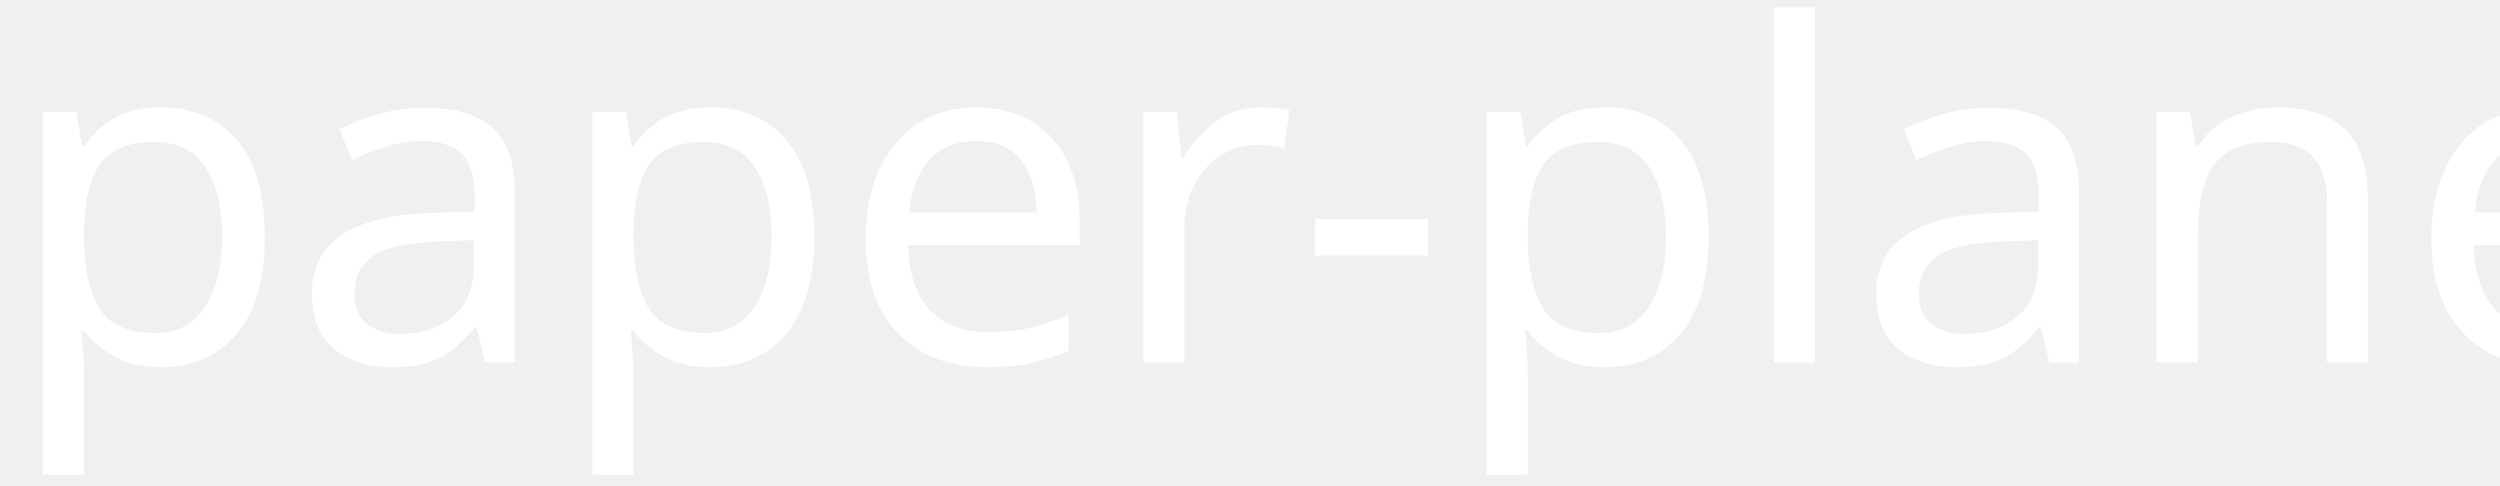
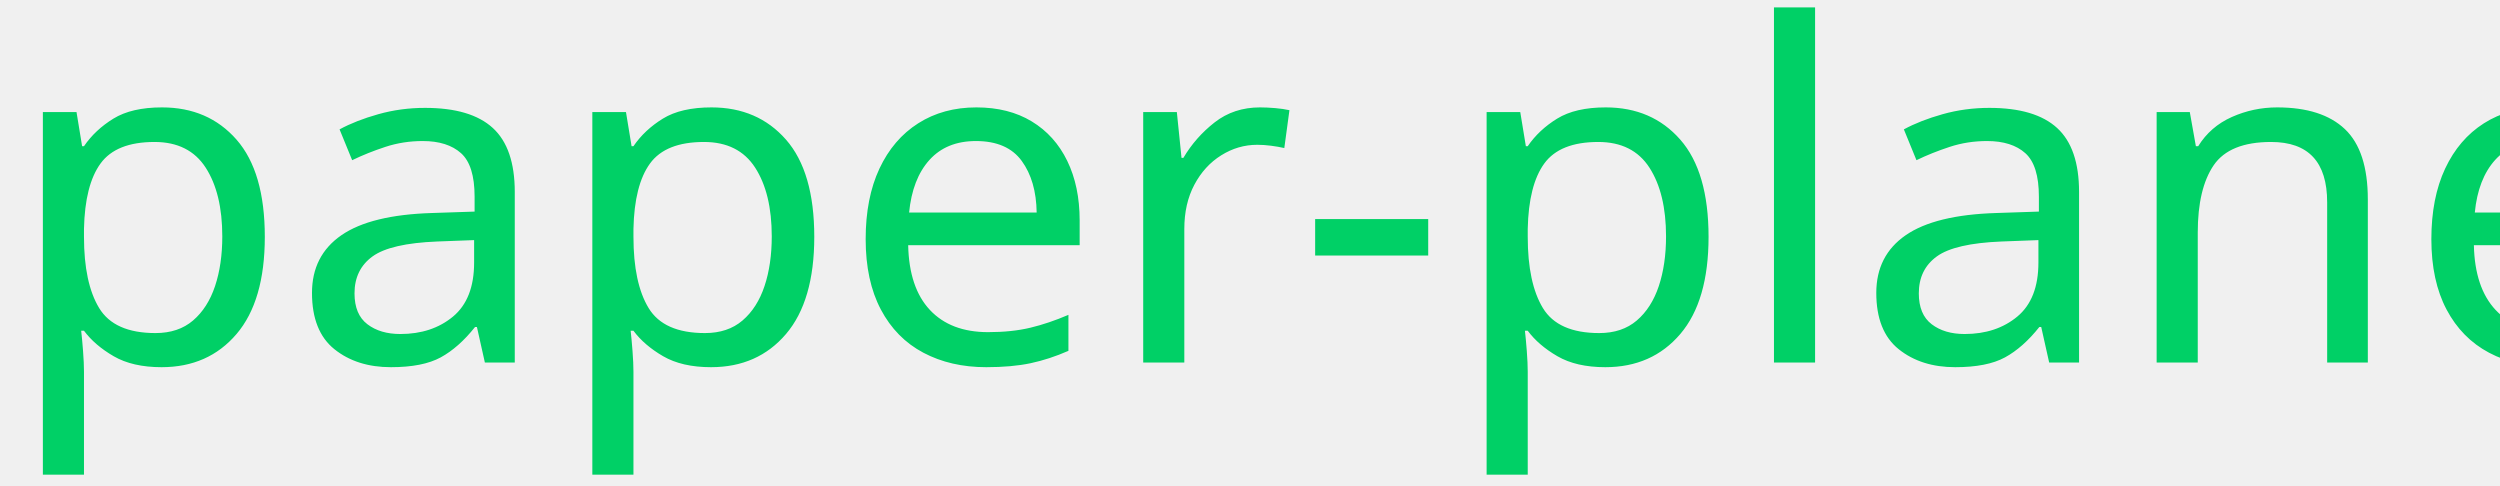
<svg xmlns="http://www.w3.org/2000/svg" id="b" data-name="Calque 2" width="2064.33" height="400.93" viewBox="-2.60 52.19 2064.33 400.93">
  <defs>
    <style>
      .d {
-         fill: #ffffff;
+         fill: #00d066;
        font-family: FontAwesome5Pro-Solid, 'Font Awesome 5 Pro';
        font-size: 385.81px;
      }
    </style>
  </defs>
  <g id="c" data-name="Calque 1">
    <text class="d" transform="translate(0 351.53)">
      <tspan x="0" y="0">paper-plane</tspan>
    </text>
  </g>
</svg>
